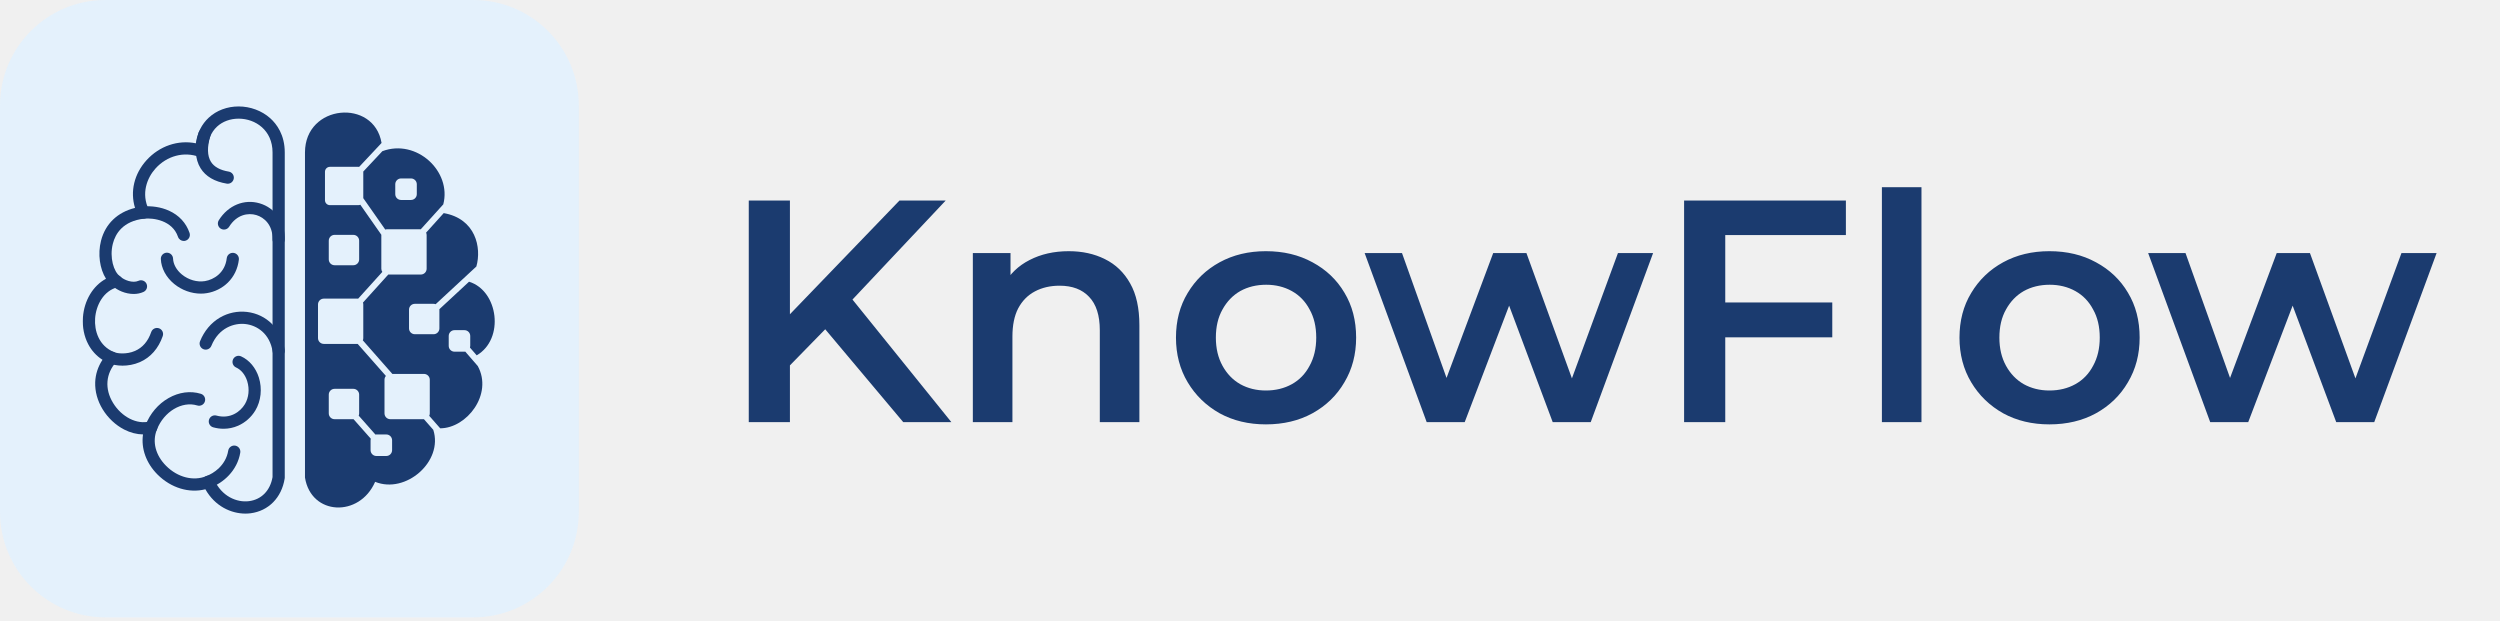
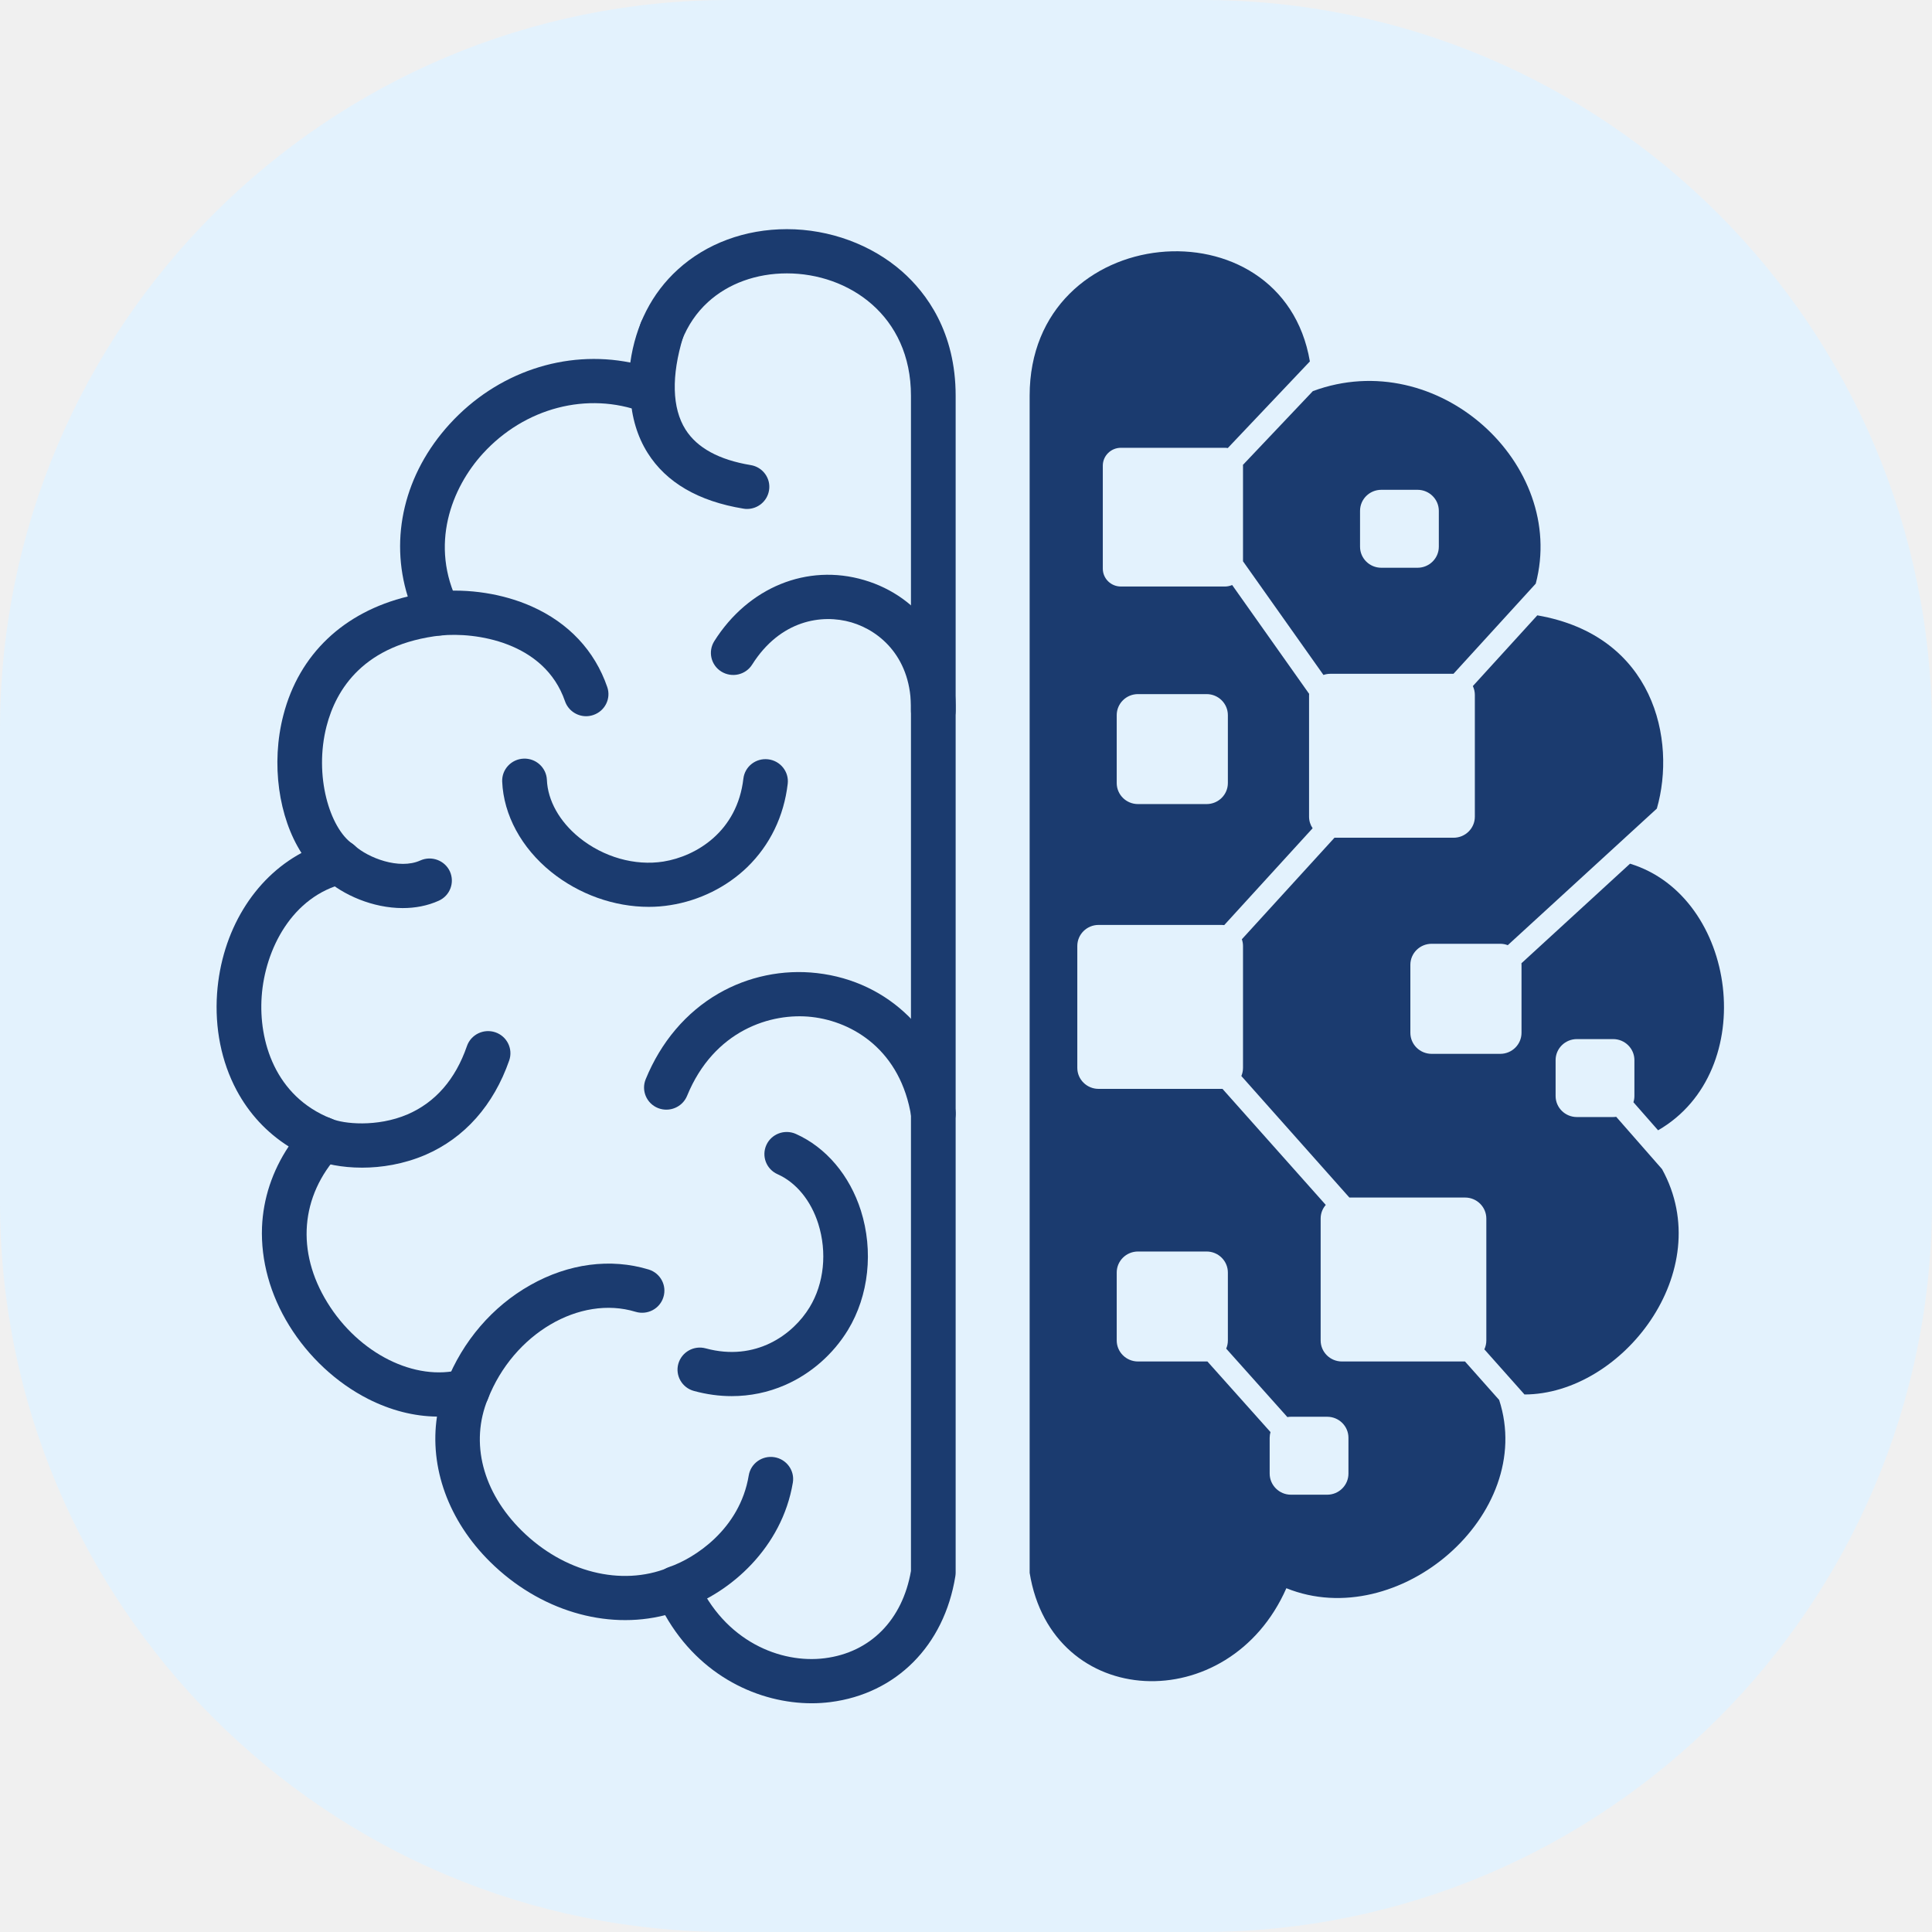
- <svg xmlns="http://www.w3.org/2000/svg" width="379" height="94" viewBox="0 0 379 94" fill="none">
-   <g clip-path="url(#clip0_1_54)">
-     <path d="M119.08 56.08L118.744 48.688L136.36 30.4H143.368L128.728 45.952L125.272 49.744L119.08 56.08ZM113.512 64V30.4H119.752V64H113.512ZM136.936 64L124.072 48.688L128.2 44.128L144.232 64H136.936ZM162.027 38.08C164.075 38.08 165.899 38.48 167.499 39.28C169.131 40.08 170.411 41.312 171.339 42.976C172.267 44.608 172.731 46.72 172.731 49.312V64H166.731V50.08C166.731 47.808 166.187 46.112 165.099 44.992C164.043 43.872 162.555 43.312 160.635 43.312C159.227 43.312 157.979 43.6 156.891 44.176C155.803 44.752 154.955 45.616 154.347 46.768C153.771 47.888 153.483 49.312 153.483 51.04V64H147.483V38.368H153.195V45.28L152.187 43.168C153.083 41.536 154.379 40.288 156.075 39.424C157.803 38.528 159.787 38.08 162.027 38.08ZM191.909 64.336C189.285 64.336 186.949 63.776 184.901 62.656C182.853 61.504 181.237 59.936 180.053 57.952C178.869 55.968 178.277 53.712 178.277 51.184C178.277 48.624 178.869 46.368 180.053 44.416C181.237 42.432 182.853 40.88 184.901 39.76C186.949 38.64 189.285 38.08 191.909 38.08C194.565 38.08 196.917 38.64 198.965 39.76C201.045 40.88 202.661 42.416 203.813 44.368C204.997 46.32 205.589 48.592 205.589 51.184C205.589 53.712 204.997 55.968 203.813 57.952C202.661 59.936 201.045 61.504 198.965 62.656C196.917 63.776 194.565 64.336 191.909 64.336ZM191.909 59.2C193.381 59.2 194.693 58.88 195.845 58.24C196.997 57.6 197.893 56.672 198.533 55.456C199.205 54.24 199.541 52.816 199.541 51.184C199.541 49.52 199.205 48.096 198.533 46.912C197.893 45.696 196.997 44.768 195.845 44.128C194.693 43.488 193.397 43.168 191.957 43.168C190.485 43.168 189.173 43.488 188.021 44.128C186.901 44.768 186.005 45.696 185.333 46.912C184.661 48.096 184.325 49.52 184.325 51.184C184.325 52.816 184.661 54.24 185.333 55.456C186.005 56.672 186.901 57.6 188.021 58.24C189.173 58.88 190.469 59.2 191.909 59.2ZM216.288 64L206.88 38.368H212.544L220.608 60.976H217.92L226.368 38.368H231.408L239.616 60.976H236.976L245.28 38.368H250.608L241.152 64H235.392L227.904 43.984H229.68L222.048 64H216.288ZM261.021 45.856H277.773V51.136H261.021V45.856ZM261.549 64H255.309V30.4H279.837V35.632H261.549V64ZM285.295 64V28.384H291.295V64H285.295ZM310.69 64.336C308.066 64.336 305.73 63.776 303.682 62.656C301.634 61.504 300.018 59.936 298.834 57.952C297.65 55.968 297.058 53.712 297.058 51.184C297.058 48.624 297.65 46.368 298.834 44.416C300.018 42.432 301.634 40.88 303.682 39.76C305.73 38.64 308.066 38.08 310.69 38.08C313.346 38.08 315.698 38.64 317.746 39.76C319.826 40.88 321.442 42.416 322.594 44.368C323.778 46.32 324.37 48.592 324.37 51.184C324.37 53.712 323.778 55.968 322.594 57.952C321.442 59.936 319.826 61.504 317.746 62.656C315.698 63.776 313.346 64.336 310.69 64.336ZM310.69 59.2C312.162 59.2 313.474 58.88 314.626 58.24C315.778 57.6 316.674 56.672 317.314 55.456C317.986 54.24 318.322 52.816 318.322 51.184C318.322 49.52 317.986 48.096 317.314 46.912C316.674 45.696 315.778 44.768 314.626 44.128C313.474 43.488 312.178 43.168 310.738 43.168C309.266 43.168 307.954 43.488 306.802 44.128C305.682 44.768 304.786 45.696 304.114 46.912C303.442 48.096 303.106 49.52 303.106 51.184C303.106 52.816 303.442 54.24 304.114 55.456C304.786 56.672 305.682 57.6 306.802 58.24C307.954 58.88 309.25 59.2 310.69 59.2ZM335.069 64L325.661 38.368H331.325L339.389 60.976H336.701L345.149 38.368H350.189L358.397 60.976H355.757L364.061 38.368H369.389L359.933 64H354.173L346.685 43.984H348.461L340.829 64H335.069Z" fill="#1B3B6F" />
-     <rect width="87.748" height="93.598" rx="16" fill="#E3F2FD" fill-opacity="0.922" />
-     <path d="M59.171 63.55C58.684 63.55 58.29 63.156 58.29 62.669V57.567C58.29 57.347 58.369 57.148 58.503 56.994L54.224 52.136C54.213 52.136 54.203 52.136 54.193 52.136H49.091C48.604 52.136 48.209 51.741 48.209 51.255V46.153C48.209 45.666 48.604 45.271 49.091 45.271H54.193C54.227 45.271 54.261 45.275 54.296 45.278L57.958 41.222C57.865 41.085 57.81 40.917 57.81 40.738V35.636C57.81 35.623 57.813 35.609 57.813 35.595L54.625 31.038C54.532 31.076 54.433 31.1 54.327 31.1H50.013C49.602 31.1 49.266 30.767 49.266 30.353V26.039C49.266 25.628 49.602 25.292 50.013 25.292H54.327C54.368 25.292 54.405 25.295 54.443 25.302L57.844 21.674C56.703 14.882 46.235 15.787 46.235 23.111V72.4C47.157 78.174 54.498 78.489 56.871 73.044C61.503 74.934 67.232 69.962 65.686 65.162L64.27 63.55H59.171ZM49.842 36.487C49.842 36 50.236 35.605 50.723 35.605H53.565C54.052 35.605 54.447 36 54.447 36.487V39.329C54.447 39.816 54.052 40.21 53.565 40.21H50.723C50.236 40.21 49.842 39.816 49.842 39.329V36.487ZM59.442 68.244C59.442 68.731 59.048 69.129 58.561 69.129H57.059C56.576 69.129 56.178 68.731 56.178 68.244V66.746C56.178 66.66 56.192 66.581 56.212 66.506L53.6 63.55C53.589 63.55 53.576 63.55 53.565 63.55H50.723C50.236 63.55 49.842 63.156 49.842 62.669V59.826C49.842 59.34 50.236 58.945 50.723 58.945H53.565C54.052 58.945 54.447 59.34 54.447 59.826V62.669C54.447 62.792 54.422 62.906 54.378 63.012L56.912 65.878C56.96 65.868 57.011 65.865 57.059 65.865H58.561C59.048 65.865 59.442 66.259 59.442 66.746V68.244Z" fill="#1B3B6F" />
-     <path d="M49.091 71.735H50.589C51.076 71.735 51.47 71.34 51.47 70.853V69.352C51.47 68.865 51.076 68.47 50.589 68.47H49.091C48.604 68.47 48.209 68.865 48.209 69.352V70.853C48.209 71.34 48.604 71.735 49.091 71.735Z" fill="#1B3B6F" />
-     <path d="M70.407 53.315H68.906C68.419 53.315 68.025 52.921 68.025 52.434V50.932C68.025 50.445 68.419 50.051 68.906 50.051H70.407C70.894 50.051 71.289 50.445 71.289 50.932V52.434C71.289 52.527 71.275 52.612 71.248 52.695L72.269 53.871C76.524 51.385 75.554 44.078 71.107 42.706L66.608 46.876C66.612 46.897 66.612 46.92 66.612 46.941V49.787C66.612 50.274 66.218 50.668 65.731 50.668H62.888C62.401 50.668 62.007 50.274 62.007 49.787V46.941C62.007 46.454 62.401 46.06 62.888 46.06H65.731C65.84 46.06 65.947 46.081 66.043 46.118L72.218 40.399C73.037 37.526 72.101 33.154 67.267 32.307L64.596 35.27C64.647 35.379 64.678 35.506 64.678 35.636V40.738C64.678 41.225 64.284 41.62 63.797 41.62H58.863L55.026 45.871C55.057 45.961 55.074 46.053 55.074 46.153V51.255C55.074 51.374 55.05 51.491 55.005 51.597L59.48 56.686H64.273C64.76 56.686 65.155 57.08 65.155 57.567V62.669C65.155 62.803 65.124 62.929 65.072 63.043L66.735 64.932C70.761 64.925 74.766 59.772 72.434 55.496L70.534 53.305C70.493 53.312 70.449 53.315 70.407 53.315Z" fill="#1B3B6F" />
-     <path d="M55.074 26.039V30.044L58.407 34.803C58.496 34.772 58.592 34.755 58.691 34.755H63.793L67.202 30.98C68.508 25.988 63.149 20.982 57.968 22.919L55.071 26.008C55.074 26.019 55.074 26.029 55.074 26.039ZM59.922 27.932C59.922 27.445 60.317 27.051 60.803 27.051H62.305C62.789 27.051 63.187 27.445 63.187 27.932V29.434C63.187 29.921 62.789 30.315 62.305 30.315H60.803C60.317 30.315 59.922 29.921 59.922 29.434V27.932Z" fill="#1B3B6F" />
-     <mask id="mask0_1_54" style="mask-type:luminance" maskUnits="userSpaceOnUse" x="12" y="15" width="32" height="64">
-       <path d="M12.471 15.53H43.81V78.729H12.471V15.53Z" fill="white" />
+ <svg xmlns="http://www.w3.org/2000/svg" width="90" height="90" viewBox="0 0 90 90" fill="none">
+   <g clip-path="url(#clip0_108_56)">
+     <rect width="90" height="90" rx="34" fill="#E3F2FD" />
+     <path d="M62.511 63.423C61.964 63.423 61.521 62.984 61.521 62.443V56.767C61.521 56.522 61.609 56.301 61.76 56.13L56.948 50.724C56.937 50.724 56.925 50.724 56.913 50.724H51.176C50.629 50.724 50.185 50.286 50.185 49.744V44.068C50.185 43.526 50.629 43.087 51.176 43.087H56.913C56.952 43.087 56.99 43.091 57.029 43.095L61.147 38.583C61.042 38.43 60.981 38.243 60.981 38.045V32.369C60.981 32.353 60.985 32.338 60.985 32.323L57.399 27.253C57.295 27.295 57.183 27.322 57.064 27.322H52.214C51.751 27.322 51.373 26.952 51.373 26.49V21.692C51.373 21.234 51.751 20.86 52.214 20.86H57.064C57.11 20.86 57.152 20.864 57.195 20.872L61.019 16.836C59.736 9.279 47.965 10.286 47.965 18.434V73.268C49.002 79.692 57.257 80.043 59.924 73.985C65.133 76.087 71.576 70.556 69.837 65.216L68.245 63.423H62.511ZM52.021 33.315C52.021 32.773 52.464 32.334 53.012 32.334H56.208C56.755 32.334 57.199 32.773 57.199 33.315V36.477C57.199 37.019 56.755 37.457 56.208 37.457H53.012C52.464 37.457 52.021 37.019 52.021 36.477V33.315ZM62.816 68.645C62.816 69.187 62.373 69.629 61.825 69.629H60.136C59.593 69.629 59.146 69.187 59.146 68.645V66.978C59.146 66.883 59.161 66.795 59.184 66.711L56.246 63.423C56.235 63.423 56.219 63.423 56.208 63.423H53.012C52.464 63.423 52.021 62.984 52.021 62.443V59.28C52.021 58.739 52.464 58.3 53.012 58.3H56.208C56.755 58.3 57.199 58.739 57.199 59.28V62.443C57.199 62.58 57.172 62.706 57.121 62.824L59.971 66.013C60.025 66.002 60.083 65.998 60.136 65.998H61.825C62.373 65.998 62.816 66.436 62.816 66.978V68.645Z" fill="#1B3B6F" />
+     <path d="M51.176 72.528H52.861C53.409 72.528 53.852 72.09 53.852 71.548V69.877C53.852 69.335 53.409 68.897 52.861 68.897H51.176C50.629 68.897 50.186 69.335 50.186 69.877V71.548C50.186 72.09 50.629 72.528 51.176 72.528Z" fill="#1B3B6F" />
+     <path d="M75.146 52.036H73.457C72.91 52.036 72.466 51.598 72.466 51.056V49.385C72.466 48.844 72.91 48.405 73.457 48.405H75.146C75.693 48.405 76.137 48.844 76.137 49.385V51.056C76.137 51.159 76.121 51.255 76.091 51.346L77.24 52.654C82.024 49.889 80.933 41.76 75.933 40.234L70.874 44.873C70.878 44.896 70.878 44.922 70.878 44.945V48.111C70.878 48.653 70.435 49.092 69.887 49.092H66.691C66.144 49.092 65.7 48.653 65.7 48.111V44.945C65.7 44.404 66.144 43.965 66.691 43.965H69.887C70.01 43.965 70.13 43.988 70.238 44.03L77.182 37.667C78.103 34.47 77.051 29.607 71.614 28.665L68.611 31.96C68.669 32.083 68.704 32.224 68.704 32.369V38.045C68.704 38.586 68.26 39.025 67.713 39.025H62.165L57.85 43.755C57.885 43.854 57.904 43.957 57.904 44.068V49.744C57.904 49.877 57.877 50.007 57.827 50.125L62.859 55.786H68.249C68.796 55.786 69.239 56.225 69.239 56.767V62.443C69.239 62.591 69.205 62.733 69.147 62.858L71.017 64.96C75.543 64.953 80.046 59.219 77.424 54.462L75.289 52.025C75.242 52.033 75.192 52.036 75.146 52.036Z" fill="#1B3B6F" />
+     <path d="M57.904 21.692V26.147L61.652 31.442C61.752 31.407 61.86 31.388 61.972 31.388H67.709L71.541 27.188C73.01 21.634 66.984 16.065 61.158 18.22L57.9 21.657C57.904 21.669 57.904 21.68 57.904 21.692ZM63.356 23.797C63.356 23.256 63.799 22.817 64.347 22.817H66.035C66.579 22.817 67.026 23.256 67.026 23.797V25.468C67.026 26.01 66.579 26.448 66.035 26.448H64.347C63.799 26.448 63.356 26.01 63.356 25.468V23.797Z" fill="#1B3B6F" />
+     <mask id="mask0_108_56" style="mask-type:luminance" maskUnits="userSpaceOnUse" x="10" y="10" width="36" height="71">
+       <path d="M10 10H45.239V80.31H10V10Z" fill="white" />
    </mask>
-     <g mask="url(#mask0_1_54)">
-       <path d="M37.207 77.862C35.053 77.862 32.585 76.758 31.134 74.172C28.683 74.803 25.922 73.977 23.886 71.944C22.151 70.212 21.366 67.98 21.681 65.858C20.735 65.847 19.768 65.6 18.825 65.117C17.519 64.445 16.36 63.355 15.561 62.048C14.769 60.752 14.381 59.326 14.433 57.93C14.481 56.73 14.858 55.578 15.537 54.546C14.628 53.967 13.894 53.168 13.377 52.187C12.749 50.994 12.471 49.592 12.571 48.138C12.756 45.528 14.104 43.324 16.068 42.257C15.129 40.776 14.793 38.53 15.317 36.487C15.969 33.932 17.82 32.17 20.471 31.518C19.71 29.053 20.33 26.375 22.206 24.297C24.17 22.124 27.003 21.177 29.691 21.723C29.91 20.149 30.582 18.818 31.659 17.827C32.842 16.737 34.447 16.137 36.178 16.137C37.947 16.137 39.686 16.785 40.951 17.91C41.962 18.811 43.169 20.447 43.169 23.111V72.4C43.169 72.451 43.162 72.499 43.156 72.547C42.693 75.448 40.707 77.464 37.975 77.814C37.724 77.845 37.467 77.862 37.207 77.862ZM31.607 72.119C31.964 72.119 32.303 72.328 32.454 72.674C33.589 75.276 35.928 76.209 37.742 75.976C39.634 75.736 40.965 74.375 41.318 72.324V23.111C41.318 19.747 38.732 17.988 36.178 17.988C34.913 17.988 33.75 18.414 32.91 19.189C31.961 20.063 31.457 21.356 31.457 22.926C31.457 23.231 31.309 23.516 31.059 23.687C30.808 23.862 30.49 23.9 30.205 23.793C27.918 22.926 25.316 23.612 23.581 25.535C22.291 26.965 21.352 29.362 22.576 31.817C22.713 32.084 22.706 32.403 22.562 32.67C22.418 32.935 22.154 33.113 21.856 33.147C18.64 33.514 17.498 35.417 17.107 36.946C16.576 39.031 17.244 41.215 18.177 41.873C18.472 42.083 18.619 42.446 18.551 42.803C18.485 43.159 18.215 43.444 17.865 43.529C15.674 44.068 14.556 46.297 14.419 48.265C14.289 50.126 14.974 52.448 17.292 53.377C17.573 53.487 17.783 53.73 17.851 54.028C17.92 54.323 17.837 54.632 17.632 54.858C16.024 56.624 15.838 58.952 17.141 61.085C18.444 63.224 20.779 64.4 22.689 63.886C23.029 63.794 23.392 63.903 23.622 64.164C23.855 64.428 23.92 64.802 23.786 65.124C23.046 66.955 23.57 69.016 25.192 70.634C26.934 72.372 29.314 72.979 31.258 72.187C31.371 72.139 31.491 72.119 31.607 72.119Z" fill="#1B3B6F" />
+     <g mask="url(#mask0_108_56)">
+       <path d="M37.813 79.345C35.392 79.345 32.616 78.117 30.985 75.24C28.229 75.942 25.125 75.023 22.835 72.761C20.884 70.835 20.001 68.351 20.356 65.99C19.292 65.979 18.204 65.704 17.144 65.166C15.675 64.418 14.372 63.206 13.474 61.752C12.583 60.31 12.148 58.723 12.205 57.171C12.259 55.836 12.684 54.554 13.447 53.406C12.425 52.761 11.6 51.872 11.018 50.782C10.312 49.454 10 47.894 10.112 46.276C10.32 43.374 11.835 40.921 14.044 39.734C12.988 38.087 12.61 35.588 13.2 33.315C13.933 30.473 16.015 28.512 18.995 27.787C18.139 25.045 18.837 22.066 20.946 19.754C23.155 17.335 26.34 16.283 29.362 16.889C29.609 15.138 30.365 13.658 31.575 12.556C32.905 11.343 34.71 10.675 36.657 10.675C38.646 10.675 40.601 11.396 42.024 12.647C43.161 13.65 44.518 15.47 44.518 18.434V73.268C44.518 73.326 44.51 73.379 44.503 73.432C43.982 76.659 41.75 78.902 38.677 79.291C38.396 79.326 38.106 79.345 37.813 79.345ZM31.517 72.956C31.918 72.956 32.3 73.188 32.47 73.573C33.746 76.469 36.375 77.506 38.415 77.247C40.543 76.98 42.039 75.466 42.436 73.184V18.434C42.436 14.692 39.529 12.735 36.657 12.735C35.234 12.735 33.927 13.208 32.983 14.07C31.915 15.043 31.348 16.481 31.348 18.228C31.348 18.567 31.182 18.884 30.901 19.075C30.619 19.269 30.261 19.311 29.941 19.193C27.369 18.228 24.443 18.991 22.492 21.131C21.042 22.722 19.986 25.388 21.362 28.119C21.516 28.417 21.509 28.771 21.347 29.069C21.185 29.363 20.888 29.561 20.552 29.599C16.936 30.007 15.652 32.124 15.213 33.826C14.615 36.145 15.367 38.575 16.416 39.307C16.747 39.54 16.913 39.944 16.836 40.341C16.763 40.738 16.458 41.054 16.065 41.15C13.601 41.749 12.344 44.228 12.19 46.418C12.043 48.489 12.815 51.071 15.421 52.105C15.737 52.227 15.972 52.498 16.049 52.83C16.126 53.158 16.034 53.501 15.803 53.753C13.994 55.718 13.786 58.308 15.251 60.68C16.716 63.06 19.342 64.369 21.489 63.797C21.871 63.694 22.28 63.816 22.538 64.106C22.8 64.4 22.873 64.815 22.723 65.174C21.89 67.211 22.48 69.503 24.304 71.304C26.262 73.238 28.938 73.913 31.124 73.032C31.251 72.978 31.386 72.956 31.517 72.956Z" fill="#1B3B6F" />
    </g>
-     <path d="M34.529 27.853C34.477 27.853 34.426 27.85 34.374 27.839C32.513 27.531 31.179 26.746 30.407 25.504C29.557 24.14 29.454 22.274 30.109 20.114C30.256 19.628 30.774 19.35 31.261 19.497C31.751 19.645 32.029 20.162 31.878 20.653C31.384 22.288 31.419 23.629 31.978 24.527C32.458 25.295 33.366 25.796 34.676 26.015C35.18 26.098 35.523 26.574 35.437 27.078C35.362 27.531 34.971 27.853 34.529 27.853Z" fill="#1B3B6F" />
-     <path d="M20.262 44.565C19.031 44.565 17.789 44.023 17.018 43.313C16.641 42.967 16.617 42.381 16.963 42.004C17.306 41.63 17.892 41.602 18.269 41.949C18.822 42.456 20.111 42.971 20.988 42.573C21.455 42.36 22.003 42.566 22.216 43.029C22.425 43.495 22.223 44.044 21.756 44.256C21.283 44.472 20.772 44.565 20.262 44.565Z" fill="#1B3B6F" />
-     <path d="M31.604 73.956C31.22 73.956 30.86 73.716 30.73 73.332C30.562 72.849 30.819 72.321 31.299 72.156C32.351 71.793 34.227 70.576 34.597 68.323C34.68 67.816 35.156 67.476 35.66 67.558C36.164 67.641 36.507 68.117 36.425 68.621C35.976 71.347 33.833 73.236 31.906 73.905C31.806 73.939 31.703 73.956 31.604 73.956Z" fill="#1B3B6F" />
-     <path d="M27.86 36.531C27.476 36.531 27.116 36.288 26.985 35.904C26.132 33.401 23.248 33.007 21.842 33.151C21.335 33.202 20.879 32.828 20.827 32.321C20.779 31.813 21.15 31.361 21.657 31.309C22.988 31.176 24.424 31.402 25.604 31.933C27.136 32.623 28.216 33.788 28.734 35.307C28.902 35.791 28.642 36.315 28.158 36.48C28.059 36.514 27.959 36.531 27.86 36.531Z" fill="#1B3B6F" />
-     <path d="M18.578 55.434C17.724 55.434 17.004 55.273 16.572 55.078C16.106 54.872 15.897 54.323 16.106 53.857C16.312 53.391 16.86 53.181 17.326 53.391C17.793 53.596 19.188 53.754 20.464 53.202C21.616 52.698 22.446 51.738 22.922 50.342C23.09 49.859 23.615 49.602 24.098 49.766C24.582 49.931 24.839 50.459 24.674 50.943C24.026 52.822 22.826 54.19 21.201 54.899C20.296 55.29 19.377 55.434 18.578 55.434Z" fill="#1B3B6F" />
-     <path d="M22.929 65.703C22.819 65.703 22.706 65.683 22.597 65.642C22.12 65.457 21.883 64.918 22.069 64.442C22.747 62.696 23.982 61.242 25.549 60.351C27.133 59.446 28.875 59.216 30.452 59.7C30.939 59.85 31.213 60.368 31.062 60.855C30.915 61.345 30.397 61.62 29.907 61.469C27.592 60.759 24.849 62.391 23.793 65.114C23.649 65.481 23.299 65.703 22.929 65.703Z" fill="#1B3B6F" />
-     <path d="M30.455 44.514C29.026 44.514 27.565 43.992 26.406 43.046C25.178 42.041 24.441 40.666 24.383 39.267C24.362 38.76 24.76 38.328 25.271 38.307C25.782 38.287 26.21 38.685 26.235 39.192C26.269 40.063 26.759 40.944 27.575 41.613C28.576 42.432 29.879 42.806 31.062 42.617C32.43 42.395 34.121 41.356 34.374 39.148C34.433 38.64 34.889 38.277 35.396 38.335C35.904 38.393 36.27 38.853 36.212 39.36C36.054 40.718 35.478 41.925 34.539 42.847C33.689 43.68 32.557 44.249 31.354 44.441C31.059 44.489 30.757 44.514 30.455 44.514Z" fill="#1B3B6F" />
-     <path d="M33.891 65.001C33.373 65.001 32.849 64.928 32.328 64.784C31.834 64.651 31.546 64.14 31.679 63.65C31.817 63.156 32.324 62.864 32.818 63.002C34.889 63.567 36.432 62.425 37.121 61.277C37.718 60.286 37.851 58.98 37.477 57.783C37.172 56.809 36.559 56.055 35.791 55.709C35.324 55.499 35.118 54.951 35.328 54.484C35.537 54.022 36.082 53.812 36.548 54.022C37.796 54.584 38.777 55.753 39.243 57.231C39.771 58.921 39.572 60.79 38.708 62.23C38.095 63.248 37.169 64.068 36.099 64.538C35.4 64.846 34.652 65.001 33.891 65.001Z" fill="#1B3B6F" />
-     <path d="M42.243 37.217C42.236 37.217 42.23 37.217 42.226 37.217C41.715 37.207 41.307 36.785 41.318 36.274C41.359 34.121 40.07 32.965 38.852 32.602C37.625 32.239 35.9 32.509 34.738 34.371C34.467 34.803 33.898 34.934 33.462 34.663C33.03 34.392 32.9 33.823 33.171 33.387C34.58 31.131 37.018 30.126 39.377 30.829C41.729 31.529 43.217 33.679 43.169 36.312C43.159 36.816 42.747 37.217 42.243 37.217Z" fill="#1B3B6F" />
-     <path d="M42.243 54.093C41.794 54.093 41.4 53.768 41.331 53.312C40.896 50.524 38.917 49.321 37.213 49.125C35.526 48.93 33.157 49.677 32.043 52.427C31.851 52.9 31.309 53.13 30.836 52.938C30.363 52.746 30.136 52.204 30.328 51.731C30.959 50.171 32.002 48.93 33.335 48.148C34.563 47.428 36.013 47.123 37.426 47.287C40.419 47.634 42.669 49.886 43.159 53.027C43.238 53.531 42.891 54.004 42.387 54.083C42.339 54.09 42.291 54.093 42.243 54.093Z" fill="#1B3B6F" />
+     <path d="M34.802 23.709C34.744 23.709 34.687 23.706 34.629 23.694C32.535 23.351 31.035 22.477 30.168 21.097C29.212 19.578 29.096 17.503 29.832 15.1C29.998 14.558 30.581 14.249 31.128 14.413C31.679 14.578 31.992 15.153 31.822 15.699C31.267 17.518 31.305 19.01 31.934 20.009C32.474 20.864 33.495 21.421 34.968 21.665C35.535 21.756 35.92 22.287 35.824 22.847C35.739 23.351 35.3 23.709 34.802 23.709Z" fill="#1B3B6F" />
+     <path d="M18.76 42.302C17.375 42.302 15.98 41.699 15.112 40.909C14.688 40.524 14.661 39.872 15.051 39.452C15.436 39.036 16.096 39.006 16.52 39.391C17.14 39.956 18.59 40.528 19.577 40.085C20.101 39.849 20.718 40.078 20.957 40.593C21.192 41.112 20.965 41.722 20.441 41.958C19.909 42.199 19.334 42.302 18.76 42.302Z" fill="#1B3B6F" />
+     <path d="M31.514 75C31.082 75 30.677 74.733 30.53 74.306C30.341 73.768 30.631 73.181 31.17 72.998C32.354 72.593 34.463 71.239 34.879 68.733C34.972 68.168 35.508 67.791 36.075 67.882C36.641 67.974 37.027 68.504 36.934 69.065C36.429 72.097 34.02 74.199 31.853 74.943C31.741 74.981 31.625 75 31.514 75Z" fill="#1B3B6F" />
+     <path d="M27.303 33.364C26.872 33.364 26.467 33.093 26.32 32.666C25.36 29.881 22.118 29.443 20.537 29.603C19.966 29.66 19.454 29.244 19.396 28.68C19.342 28.115 19.758 27.612 20.329 27.555C21.825 27.406 23.44 27.658 24.767 28.249C26.49 29.016 27.704 30.312 28.287 32.002C28.475 32.54 28.182 33.124 27.639 33.307C27.527 33.345 27.415 33.364 27.303 33.364Z" fill="#1B3B6F" />
+     <path d="M16.867 54.394C15.907 54.394 15.097 54.215 14.611 53.997C14.087 53.768 13.852 53.158 14.087 52.639C14.318 52.12 14.935 51.888 15.459 52.12C15.984 52.349 17.553 52.525 18.987 51.911C20.282 51.35 21.216 50.282 21.752 48.729C21.94 48.191 22.53 47.905 23.074 48.088C23.617 48.272 23.907 48.859 23.722 49.397C22.993 51.487 21.643 53.009 19.816 53.799C18.798 54.234 17.765 54.394 16.867 54.394Z" fill="#1B3B6F" />
+     <path d="M21.759 65.819C21.636 65.819 21.509 65.796 21.385 65.75C20.849 65.544 20.583 64.945 20.791 64.415C21.555 62.473 22.943 60.856 24.705 59.864C26.486 58.857 28.445 58.601 30.218 59.139C30.766 59.307 31.074 59.883 30.904 60.425C30.739 60.97 30.157 61.275 29.605 61.108C27.003 60.318 23.918 62.134 22.731 65.162C22.569 65.57 22.176 65.819 21.759 65.819Z" fill="#1B3B6F" />
+     <path d="M30.222 42.245C28.614 42.245 26.972 41.665 25.669 40.612C24.288 39.494 23.459 37.965 23.394 36.408C23.371 35.844 23.818 35.363 24.392 35.34C24.967 35.317 25.449 35.76 25.476 36.324C25.514 37.293 26.066 38.273 26.983 39.017C28.109 39.929 29.574 40.345 30.904 40.135C32.443 39.887 34.343 38.731 34.629 36.275C34.694 35.71 35.207 35.306 35.778 35.371C36.348 35.435 36.761 35.947 36.695 36.511C36.518 38.022 35.87 39.364 34.814 40.391C33.858 41.318 32.585 41.951 31.232 42.164C30.901 42.218 30.561 42.245 30.222 42.245Z" fill="#1B3B6F" />
+     <path d="M34.085 65.037C33.503 65.037 32.913 64.956 32.327 64.796C31.772 64.647 31.448 64.079 31.598 63.533C31.753 62.984 32.323 62.66 32.878 62.813C35.207 63.442 36.942 62.172 37.717 60.894C38.388 59.791 38.538 58.338 38.118 57.007C37.775 55.923 37.085 55.084 36.221 54.699C35.697 54.466 35.465 53.856 35.701 53.337C35.936 52.822 36.549 52.59 37.073 52.822C38.477 53.448 39.579 54.749 40.103 56.393C40.697 58.273 40.474 60.352 39.502 61.954C38.812 63.087 37.771 63.999 36.568 64.522C35.782 64.865 34.941 65.037 34.085 65.037Z" fill="#1B3B6F" />
+     <path d="M43.477 34.127C43.469 34.127 43.462 34.127 43.458 34.127C42.883 34.116 42.424 33.647 42.436 33.078C42.482 30.683 41.033 29.397 39.664 28.993C38.284 28.588 36.344 28.89 35.037 30.961C34.733 31.442 34.093 31.587 33.603 31.285C33.117 30.984 32.971 30.351 33.275 29.866C34.86 27.356 37.601 26.239 40.254 27.021C42.899 27.799 44.572 30.191 44.518 33.12C44.506 33.681 44.044 34.127 43.477 34.127Z" fill="#1B3B6F" />
+     <path d="M43.477 52.902C42.972 52.902 42.529 52.54 42.452 52.033C41.962 48.931 39.737 47.593 37.821 47.375C35.924 47.158 33.26 47.989 32.007 51.048C31.791 51.575 31.182 51.831 30.65 51.617C30.118 51.403 29.863 50.801 30.079 50.274C30.789 48.538 31.961 47.158 33.461 46.288C34.841 45.487 36.472 45.147 38.06 45.331C41.426 45.716 43.955 48.222 44.507 51.716C44.595 52.277 44.206 52.803 43.639 52.891C43.585 52.899 43.531 52.902 43.477 52.902Z" fill="#1B3B6F" />
  </g>
  <defs>
-     <clipPath id="clip0_1_54">
-       <rect width="379" height="94" fill="white" />
+     <clipPath id="clip0_108_56">
+       <rect width="90" height="90" fill="white" />
    </clipPath>
  </defs>
</svg>
